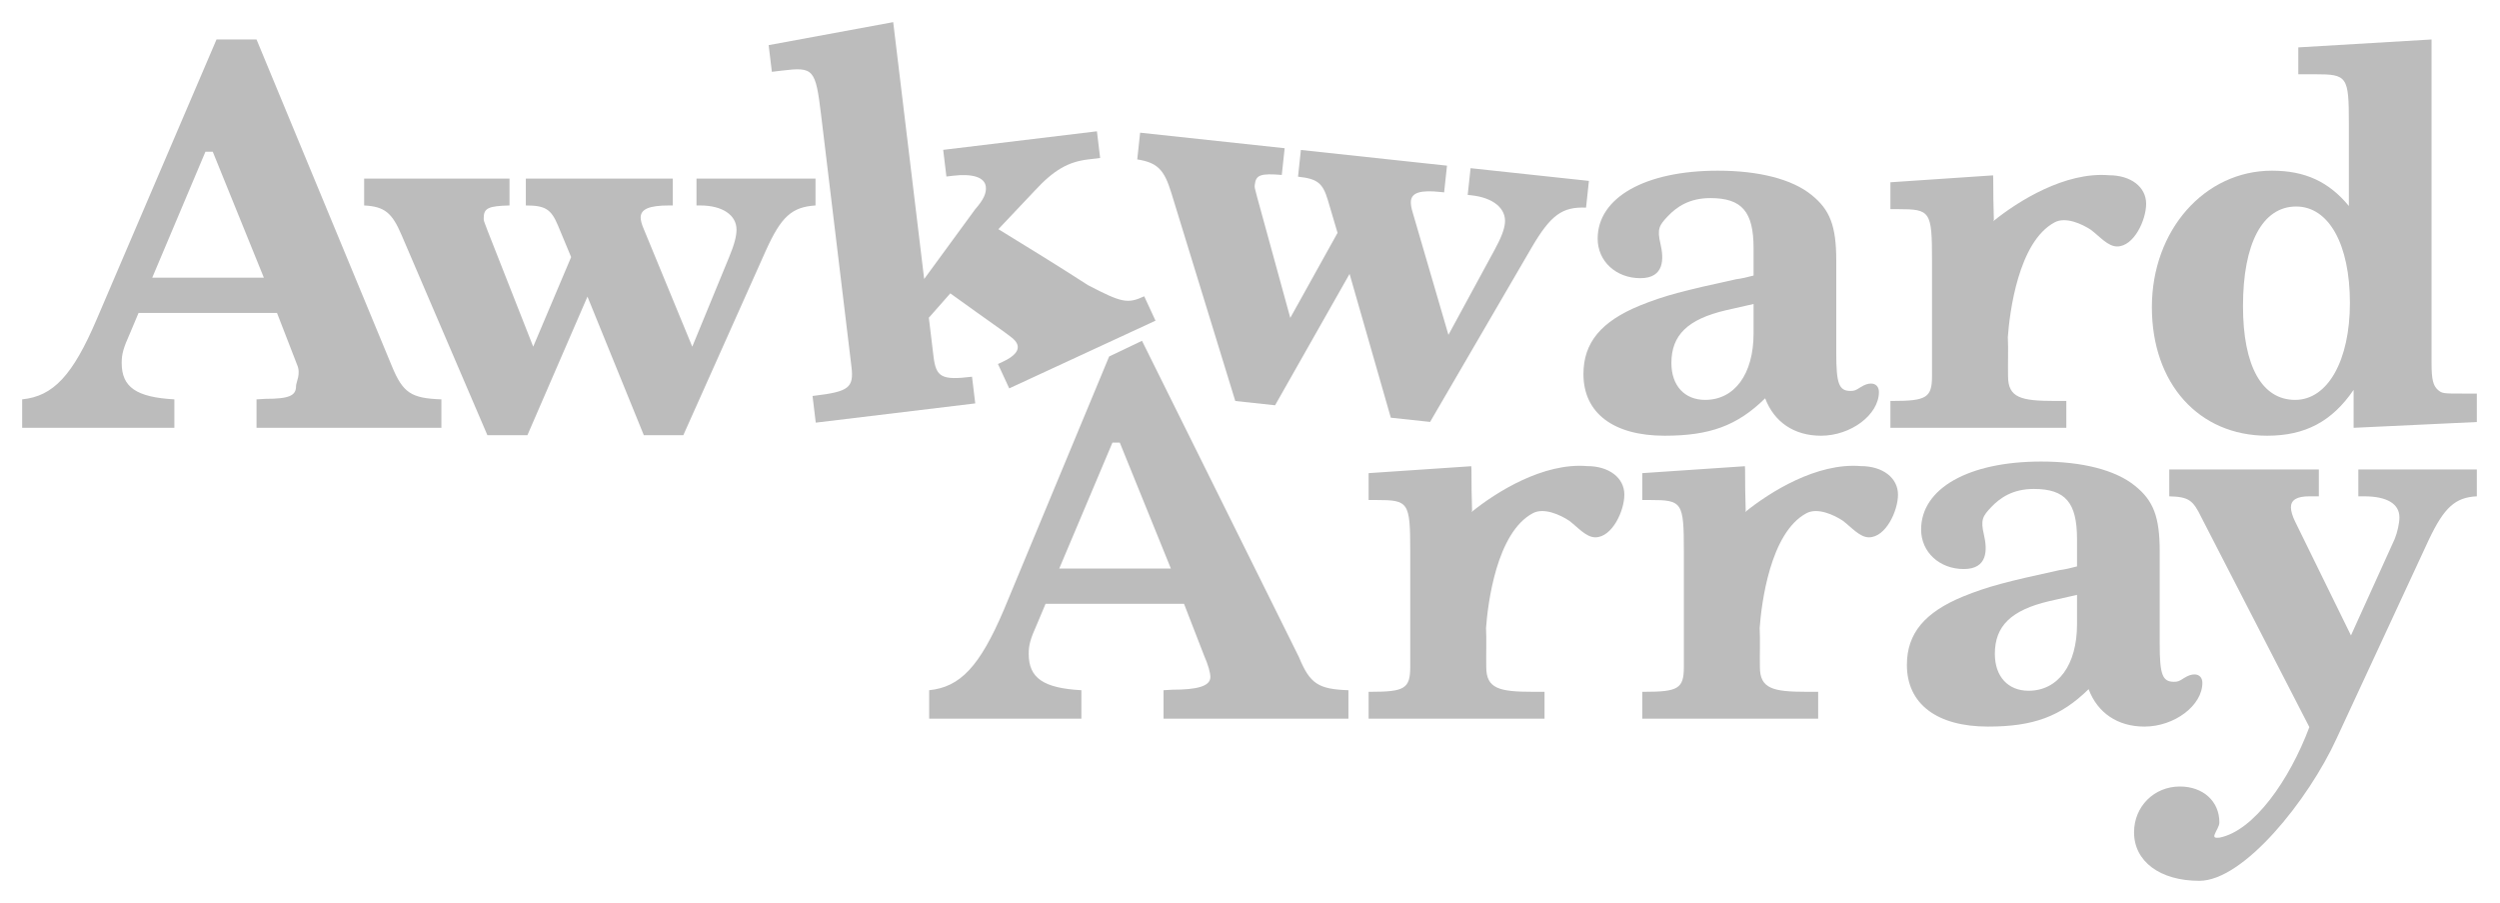
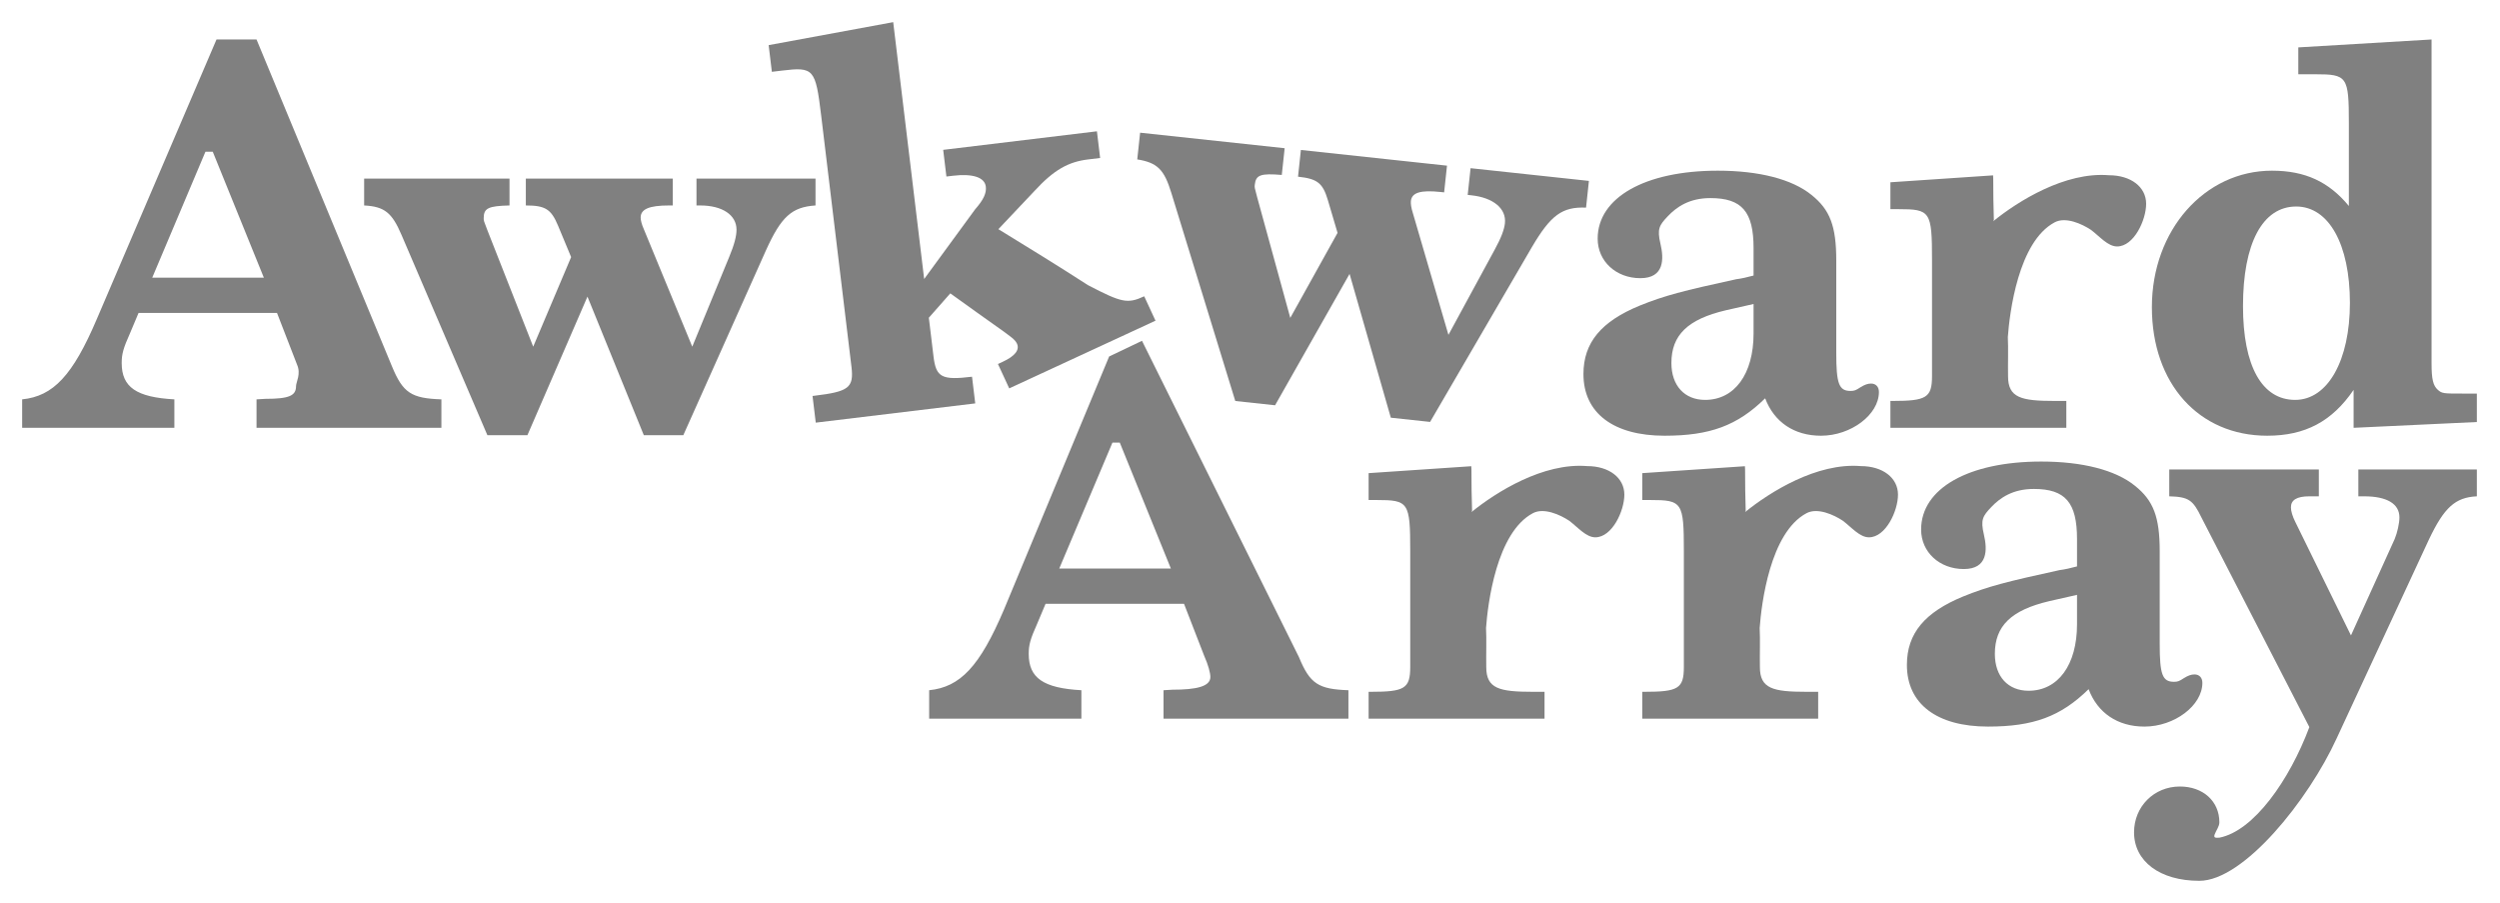
<svg xmlns="http://www.w3.org/2000/svg" width="2256.654" height="815.078" id="svg3377" version="1.1">
  <defs id="defs3379" />
  <g id="layer1" transform="translate(396.7006,-193.4039)">
    <g style="color:#000000;font-style:normal;font-variant:normal;font-weight:bold;font-stretch:normal;font-size:144px;line-height:125%;font-family:'DejaVu Sans';-inkscape-font-specification:'Sans Bold';text-align:center;letter-spacing:0px;word-spacing:0px;text-anchor:middle;display:inline;overflow:visible;visibility:visible;fill:#bcbcbc;fill-opacity:1;fill-rule:nonzero;stroke:none;stroke-width:10;marker:none;enable-background:accumulate" id="text3385">
-       <path d="M -201.197,229.046 -309.163,481.124 c -21.878,51.367 -39.476,69.916 -67.538,72.77 v 25.683 h 137.454 v -25.683 c -34.245,-1.902 -47.562,-10.939 -47.562,-32.818 0,-8.086 1.427,-13.317 7.61,-27.11 l 7.61,-18.074 h 125.035 l 18.074,46.611 c 3.805,8.561 -0.898,15.695 -0.898,19.5 0,8.561 -6.183,11.415 -27.586,11.415 l -8.086,0.476 v 25.683 H 1.893 v -25.683 c -27.11,-0.951 -34.72,-5.707 -44.708,-29.964 L -165.05,229.046 h -36.147 m -3.382,101.307 46.135,113.673 h -100.779 l 48.038,-113.673" style="color:#000000;font-family:'Century Schoolbook L';-inkscape-font-specification:'Century Schoolbook L Bold';display:inline;overflow:visible;visibility:visible;fill:#bcbcbc;fill-opacity:1;fill-rule:nonzero;stroke:none;stroke-width:33.029;marker:none;enable-background:accumulate" id="path3392" />
-       <path d="M 228.436,506.332 184.679,400.269 c -1.902,-4.281 -2.854,-8.086 -2.854,-10.464 0,-7.61 7.61,-10.939 25.683,-10.939 h 3.329 V 354.61 H 78.14 v 24.257 c 17.598,0 22.83,3.329 29.013,18.074 L 119.043,425.477 84.798,506.332 43.42,401.22 c -3.329,-8.561 -3.329,-8.561 -3.329,-10.939 0,-9.037 4.281,-10.939 23.305,-11.415 V 354.61 H -67.876 v 24.257 c 18.549,0.951 25.208,6.659 33.769,26.635 L 43.42,586.236 H 79.567 l 54.221,-125.088 50.891,125.088 h 35.671 l 74.672,-166.943 c 13.793,-30.44 23.305,-39.001 44.708,-40.428 v -24.257 h -107.49 v 24.257 h 3.329 c 19.976,0 32.818,8.561 32.818,21.879 0,5.707 -1.902,13.317 -6.659,24.732 l -33.293,80.855" style="color:#000000;font-family:'Century Schoolbook L';-inkscape-font-specification:'Century Schoolbook L Bold';display:inline;overflow:visible;visibility:visible;fill:#bcbcbc;fill-opacity:1;fill-rule:nonzero;stroke:none;stroke-width:33.029;marker:none;enable-background:accumulate" id="path3394" />
-       <path id="path3396" style="color:#000000;font-family:'Century Schoolbook L';-inkscape-font-specification:'Century Schoolbook L Bold';display:inline;overflow:visible;visibility:visible;fill:#bcbcbc;fill-opacity:1;fill-rule:nonzero;stroke:none;stroke-width:33.029;marker:none;enable-background:accumulate" d="m 409.882,213.404 -112.473,20.751 2.905,24.082 8.972,-1.082 c 28.804,-3.474 30.448,-1.756 35.517,40.27 l 24.717,204.934 2.677,22.193 c 2.278,18.888 -2.574,22.348 -33.267,26.049 l -1.889,0.228 2.905,24.082 144.02,-17.37 -2.905,-24.082 c -27.387,3.303 -32.508,0.567 -34.786,-18.321 l -2.62,-21.721 -1.595,-13.222 19.386,-21.98 c 16.056,11.614 32.212,23.089 48.375,34.554 5.45,4.179 10.005,6.9 11.803,10.785 2.596,5.611 -1.617,11.229 -12.84,16.422 l -4.317,1.997 10.186,22.014 132.087,-61.114 -10.186,-22.014 c -15.108,6.99 -20.391,5.766 -50.768,-10.051 -26.723,-17.256 -53.809,-33.92 -80.93,-50.537 l 32.714,-34.606 c 17.367,-18.862 30.377,-26.18 48.321,-28.344 l 10.861,-1.31 -2.905,-24.082 -138.826,16.744 2.905,24.082 5.666,-0.683 c 17.944,-2.164 28.901,1.305 29.927,9.804 0.683,5.666 -1.939,11.731 -9.527,20.312 l -46.146,63.064 -27.963,-231.849" />
-       <path d="M 911.277,495.668 879.091,385.54 c -1.435,-4.459 -1.974,-8.344 -1.72,-10.708 0.812,-7.566 8.734,-10.064 26.704,-8.135 l 3.31,0.355 2.589,-24.118 -131.94,-14.164 -2.589,24.118 c 17.497,1.878 22.344,5.747 26.918,21.067 l 8.776,29.643 -42.68,76.738 -29.923,-108.928 c -2.397,-8.868 -2.397,-8.868 -2.143,-11.232 0.965,-8.985 5.424,-10.42 24.391,-8.862 l 2.589,-24.118 -130.521,-14.012 -2.589,24.118 c 18.342,2.926 24.353,9.311 30.733,30.087 l 57.791,187.978 35.941,3.858 67.263,-118.586 37.248,129.806 35.468,3.808 92.066,-158.018 c 16.963,-28.793 27.335,-36.29 48.768,-35.424 l 2.589,-24.118 -106.876,-11.474 -2.589,24.118 3.31,0.355 c 19.862,2.132 31.716,12.015 30.295,25.257 -0.609,5.675 -3.313,13.038 -9.261,23.88 l -41.734,76.84" style="color:#000000;font-family:'Century Schoolbook L';-inkscape-font-specification:'Century Schoolbook L Bold';display:inline;overflow:visible;visibility:visible;fill:#bcbcbc;fill-opacity:1;fill-rule:nonzero;stroke:none;stroke-width:33.029;marker:none;enable-background:accumulate" id="path3398" />
-       <path d="m 1799.05,229.046 -120.332,7.134 v 24.257 h 15.22 c 29.013,0 30.44,1.903 30.44,44.233 v 74.672 c -18.074,-21.878 -39.477,-31.867 -69.441,-31.867 -60.879,0 -108.441,53.745 -108.441,123.186 0,68.965 42.33,116.051 104.161,116.051 34.245,0 58.501,-12.842 78.002,-41.379 v 34.245 l 111.295,-5.232 v -25.683 h -12.842 c -17.122,0 -18.549,0 -22.354,-3.329 -4.281,-3.805 -5.707,-9.512 -5.707,-23.781 V 229.046 m -122.234,150.772 c 29.488,0 48.513,34.245 48.513,87.038 0,51.843 -19.976,87.514 -49.465,87.514 -29.964,0 -47.086,-30.44 -47.086,-84.66 0,-56.599 17.598,-89.892 48.038,-89.892" style="color:#000000;font-family:'Century Schoolbook L';-inkscape-font-specification:'Century Schoolbook L Bold';display:inline;overflow:visible;visibility:visible;fill:#bcbcbc;fill-opacity:1;fill-rule:nonzero;stroke:none;stroke-width:33.029;marker:none;enable-background:accumulate" id="path3404" />
-       <path d="m 509.896,743.673 c -21.878,51.367 -39.476,69.916 -67.538,72.77 v 25.683 H 579.812 v -25.683 c -34.245,-1.902 -47.562,-10.939 -47.562,-32.818 0,-8.086 1.427,-13.317 7.61,-27.11 l 7.61,-18.074 h 125.035 l 18.074,46.611 c 3.805,8.561 5.707,15.695 5.707,19.5 0,8.561 -12.789,11.415 -34.192,11.415 l -8.086,0.476 v 25.683 h 166.943 v -25.683 c -27.11,-0.951 -34.72,-5.707 -44.708,-29.964 L 634.546,501.031 604.886,515.186 m 9.594,77.715 46.135,113.673 H 559.836 l 48.038,-113.673" style="color:#000000;font-family:'Century Schoolbook L';-inkscape-font-specification:'Century Schoolbook L Bold';display:inline;overflow:visible;visibility:visible;fill:#bcbcbc;fill-opacity:1;fill-rule:nonzero;stroke:none;stroke-width:33.029;marker:none;enable-background:accumulate" id="path3406" />
-       <path d="m 1553.566,690.879 c 0,-30.915 -5.707,-45.66 -22.354,-58.977 -17.598,-14.269 -47.562,-21.878 -84.66,-21.878 -65.635,0 -108.441,24.257 -108.441,61.355 0,20.452 16.647,35.671 38.525,35.671 21.878,0 21.344,-17.567 18.179,-31.052 -3.165,-13.485 -1.121,-16.705 6.755,-24.979 7.876,-8.274 19.299,-16.262 38.324,-16.262 28.537,0 39.001,12.366 39.001,45.184 v 24.732 c -5.232,1.427 -11.415,2.854 -15.695,3.329 -48.038,10.464 -64.684,14.744 -87.039,23.781 -34.72,14.269 -50.891,33.293 -50.891,61.831 0,35.196 27.11,55.648 73.246,55.648 40.903,0 65.635,-9.037 90.843,-33.769 8.085,21.403 26.159,33.769 50.416,33.769 27.11,0 52.318,-19.025 52.318,-39.476 0,-4.756 -2.854,-7.61 -7.134,-7.61 -2.854,0 -5.707,0.951 -9.512,3.329 -4.281,2.854 -5.707,3.329 -9.037,3.329 -10.464,0 -12.842,-6.659 -12.842,-34.245 v -83.709 m -74.672,39.476 V 756.99 c 0,36.623 -17.122,59.928 -43.757,59.928 -18.549,0 -30.44,-12.842 -30.44,-33.293 0,-25.208 14.744,-39.476 48.989,-47.562 l 25.208,-5.707" style="color:#000000;font-family:'Century Schoolbook L';-inkscape-font-specification:'Century Schoolbook L Bold';display:inline;overflow:visible;visibility:visible;fill:#bcbcbc;fill-opacity:1;fill-rule:nonzero;stroke:none;stroke-width:33.029;marker:none;enable-background:accumulate" id="path3412" />
-       <path d="M 1726.28,766.978 1675.864,664.244 c -2.378,-4.756 -3.805,-9.512 -3.805,-12.842 0,-6.659 5.232,-9.988 16.647,-9.988 h 8.561 v -24.257 h -135.076 v 24.257 c 17.598,0.476 21.403,3.329 29.013,19.025 l 97.502,189.297 c -17.972,47.911 -50.156,93.76 -81.261,99.798 -2.378,0 -5.606,0.8 -4.281,-2.854 1.326,-3.654 4.277,-7.232 4.281,-10.992 0.02,-19.025 -14.744,-32.342 -35.672,-32.342 -23.305,0 -41.379,18.074 -41.379,41.379 0,26.159 23.305,43.757 58.977,43.757 39.952,0 98.383,-72.635 124.067,-128.758 l 83.234,-179.309 c 13.793,-29.013 23.781,-38.05 43.281,-39.001 v -24.257 h -107.014 v 24.257 h 5.232 c 20.452,0 31.866,6.659 31.866,19.025 0,5.232 -1.902,13.793 -4.28,19.5 l -39.477,87.038" style="color:#000000;font-family:'Century Schoolbook L';-inkscape-font-specification:'Century Schoolbook L Bold';display:inline;overflow:visible;visibility:visible;fill:#bcbcbc;fill-opacity:1;fill-rule:nonzero;stroke:none;stroke-width:33.029;marker:none;enable-background:accumulate" id="path3414" />
-       <g style="color:#000000;font-weight:normal;font-size:139.291px;line-height:125%;font-family:'Liberation Serif';-inkscape-font-specification:'Liberation Serif';display:inline;overflow:visible;visibility:visible;fill:#bcbcbc;fill-opacity:1;fill-rule:nonzero;stroke:none;stroke-width:10;marker:none;enable-background:accumulate" id="text2999" transform="matrix(3.302916,0,0,3.302916,-259.6662,-916.1037)">
-         <path id="path3007" style="color:#000000;font-family:'URW Bookman L';-inkscape-font-specification:'URW Bookman L';display:inline;overflow:visible;visibility:visible;fill:#bcbcbc;fill-opacity:1;fill-rule:nonzero;stroke:none;stroke-width:10;marker:none;enable-background:accumulate" d="m 435.577,463.331 -28.071,1.892 v 7.344 h 2.16 c 8.784,0 9.216,0.576 9.216,13.968 v 25.056 6.624 c 0,5.904 -1.584,6.768 -10.8,6.768 h -0.576 v 7.344 h 48.096 v -7.344 h -3.168 c -9.216,0 -12.764,-0.864 -12.764,-6.768 -0.066,-3.505 0.102,-7.426 -0.061,-10.678 0.481,-6.582 2.838,-26.075 12.815,-31.372 2.995,-1.59 7.45,0.418 9.957,2.089 2.368,1.811 4.597,4.507 7.104,4.507 4.597,0 7.94,-7.204 7.94,-11.661 0,-4.597 -4.179,-7.8 -10.168,-7.8 -12.014,-0.993 -24.882,7.092 -31.647,12.575 l 0.18,-0.358 c -0.124,-3.75 -0.171,-7.515 -0.171,-11.302" />
+       <path d="M -201.197,229.046 -309.163,481.124 c -21.878,51.367 -39.476,69.916 -67.538,72.77 v 25.683 h 137.454 v -25.683 c -34.245,-1.902 -47.562,-10.939 -47.562,-32.818 0,-8.086 1.427,-13.317 7.61,-27.11 l 7.61,-18.074 h 125.035 l 18.074,46.611 c 3.805,8.561 -0.898,15.695 -0.898,19.5 0,8.561 -6.183,11.415 -27.586,11.415 l -8.086,0.476 v 25.683 H 1.893 v -25.683 c -27.11,-0.951 -34.72,-5.707 -44.708,-29.964 L -165.05,229.046 h -36.147 m -3.382,101.307 46.135,113.673 h -100.779 l 48.038,-113.673" style="color:#000000;font-family:'Century Schoolbook L';-inkscape-font-specification:'Century Schoolbook L Bold';display:inline;overflow:visible;visibility:visible;fill:#808080;fill-opacity:1;fill-rule:nonzero;stroke:none;stroke-width:33.029;marker:none;enable-background:accumulate" id="path3392" />
+       <path d="M 228.436,506.332 184.679,400.269 c -1.902,-4.281 -2.854,-8.086 -2.854,-10.464 0,-7.61 7.61,-10.939 25.683,-10.939 h 3.329 V 354.61 H 78.14 v 24.257 c 17.598,0 22.83,3.329 29.013,18.074 L 119.043,425.477 84.798,506.332 43.42,401.22 c -3.329,-8.561 -3.329,-8.561 -3.329,-10.939 0,-9.037 4.281,-10.939 23.305,-11.415 V 354.61 H -67.876 v 24.257 c 18.549,0.951 25.208,6.659 33.769,26.635 L 43.42,586.236 H 79.567 l 54.221,-125.088 50.891,125.088 h 35.671 l 74.672,-166.943 c 13.793,-30.44 23.305,-39.001 44.708,-40.428 v -24.257 h -107.49 v 24.257 h 3.329 c 19.976,0 32.818,8.561 32.818,21.879 0,5.707 -1.902,13.317 -6.659,24.732 l -33.293,80.855" style="color:#000000;font-family:'Century Schoolbook L';-inkscape-font-specification:'Century Schoolbook L Bold';display:inline;overflow:visible;visibility:visible;fill:#808080;fill-opacity:1;fill-rule:nonzero;stroke:none;stroke-width:33.029;marker:none;enable-background:accumulate" id="path3394" />
+       <path id="path3396" style="color:#000000;font-family:'Century Schoolbook L';-inkscape-font-specification:'Century Schoolbook L Bold';display:inline;overflow:visible;visibility:visible;fill:#808080;fill-opacity:1;fill-rule:nonzero;stroke:none;stroke-width:33.029;marker:none;enable-background:accumulate" d="m 409.882,213.404 -112.473,20.751 2.905,24.082 8.972,-1.082 c 28.804,-3.474 30.448,-1.756 35.517,40.27 l 24.717,204.934 2.677,22.193 c 2.278,18.888 -2.574,22.348 -33.267,26.049 l -1.889,0.228 2.905,24.082 144.02,-17.37 -2.905,-24.082 c -27.387,3.303 -32.508,0.567 -34.786,-18.321 l -2.62,-21.721 -1.595,-13.222 19.386,-21.98 c 16.056,11.614 32.212,23.089 48.375,34.554 5.45,4.179 10.005,6.9 11.803,10.785 2.596,5.611 -1.617,11.229 -12.84,16.422 l -4.317,1.997 10.186,22.014 132.087,-61.114 -10.186,-22.014 c -15.108,6.99 -20.391,5.766 -50.768,-10.051 -26.723,-17.256 -53.809,-33.92 -80.93,-50.537 l 32.714,-34.606 c 17.367,-18.862 30.377,-26.18 48.321,-28.344 l 10.861,-1.31 -2.905,-24.082 -138.826,16.744 2.905,24.082 5.666,-0.683 c 17.944,-2.164 28.901,1.305 29.927,9.804 0.683,5.666 -1.939,11.731 -9.527,20.312 l -46.146,63.064 -27.963,-231.849" />
+       <path d="M 911.277,495.668 879.091,385.54 c -1.435,-4.459 -1.974,-8.344 -1.72,-10.708 0.812,-7.566 8.734,-10.064 26.704,-8.135 l 3.31,0.355 2.589,-24.118 -131.94,-14.164 -2.589,24.118 c 17.497,1.878 22.344,5.747 26.918,21.067 l 8.776,29.643 -42.68,76.738 -29.923,-108.928 c -2.397,-8.868 -2.397,-8.868 -2.143,-11.232 0.965,-8.985 5.424,-10.42 24.391,-8.862 l 2.589,-24.118 -130.521,-14.012 -2.589,24.118 c 18.342,2.926 24.353,9.311 30.733,30.087 l 57.791,187.978 35.941,3.858 67.263,-118.586 37.248,129.806 35.468,3.808 92.066,-158.018 c 16.963,-28.793 27.335,-36.29 48.768,-35.424 l 2.589,-24.118 -106.876,-11.474 -2.589,24.118 3.31,0.355 c 19.862,2.132 31.716,12.015 30.295,25.257 -0.609,5.675 -3.313,13.038 -9.261,23.88 l -41.734,76.84" style="color:#000000;font-family:'Century Schoolbook L';-inkscape-font-specification:'Century Schoolbook L Bold';display:inline;overflow:visible;visibility:visible;fill:#808080;fill-opacity:1;fill-rule:nonzero;stroke:none;stroke-width:33.029;marker:none;enable-background:accumulate" id="path3398" />
+       <path d="m 1799.05,229.046 -120.332,7.134 v 24.257 h 15.22 c 29.013,0 30.44,1.903 30.44,44.233 v 74.672 c -18.074,-21.878 -39.477,-31.867 -69.441,-31.867 -60.879,0 -108.441,53.745 -108.441,123.186 0,68.965 42.33,116.051 104.161,116.051 34.245,0 58.501,-12.842 78.002,-41.379 v 34.245 l 111.295,-5.232 v -25.683 h -12.842 c -17.122,0 -18.549,0 -22.354,-3.329 -4.281,-3.805 -5.707,-9.512 -5.707,-23.781 V 229.046 m -122.234,150.772 c 29.488,0 48.513,34.245 48.513,87.038 0,51.843 -19.976,87.514 -49.465,87.514 -29.964,0 -47.086,-30.44 -47.086,-84.66 0,-56.599 17.598,-89.892 48.038,-89.892" style="color:#000000;font-family:'Century Schoolbook L';-inkscape-font-specification:'Century Schoolbook L Bold';display:inline;overflow:visible;visibility:visible;fill:#808080;fill-opacity:1;fill-rule:nonzero;stroke:none;stroke-width:33.029;marker:none;enable-background:accumulate" id="path3404" />
+       <path d="m 509.896,743.673 c -21.878,51.367 -39.476,69.916 -67.538,72.77 v 25.683 H 579.812 v -25.683 c -34.245,-1.902 -47.562,-10.939 -47.562,-32.818 0,-8.086 1.427,-13.317 7.61,-27.11 l 7.61,-18.074 h 125.035 l 18.074,46.611 c 3.805,8.561 5.707,15.695 5.707,19.5 0,8.561 -12.789,11.415 -34.192,11.415 l -8.086,0.476 v 25.683 h 166.943 v -25.683 c -27.11,-0.951 -34.72,-5.707 -44.708,-29.964 L 634.546,501.031 604.886,515.186 m 9.594,77.715 46.135,113.673 H 559.836 l 48.038,-113.673" style="color:#000000;font-family:'Century Schoolbook L';-inkscape-font-specification:'Century Schoolbook L Bold';display:inline;overflow:visible;visibility:visible;fill:#808080;fill-opacity:1;fill-rule:nonzero;stroke:none;stroke-width:33.029;marker:none;enable-background:accumulate" id="path3406" />
+       <path d="m 1553.566,690.879 c 0,-30.915 -5.707,-45.66 -22.354,-58.977 -17.598,-14.269 -47.562,-21.878 -84.66,-21.878 -65.635,0 -108.441,24.257 -108.441,61.355 0,20.452 16.647,35.671 38.525,35.671 21.878,0 21.344,-17.567 18.179,-31.052 -3.165,-13.485 -1.121,-16.705 6.755,-24.979 7.876,-8.274 19.299,-16.262 38.324,-16.262 28.537,0 39.001,12.366 39.001,45.184 v 24.732 c -5.232,1.427 -11.415,2.854 -15.695,3.329 -48.038,10.464 -64.684,14.744 -87.039,23.781 -34.72,14.269 -50.891,33.293 -50.891,61.831 0,35.196 27.11,55.648 73.246,55.648 40.903,0 65.635,-9.037 90.843,-33.769 8.085,21.403 26.159,33.769 50.416,33.769 27.11,0 52.318,-19.025 52.318,-39.476 0,-4.756 -2.854,-7.61 -7.134,-7.61 -2.854,0 -5.707,0.951 -9.512,3.329 -4.281,2.854 -5.707,3.329 -9.037,3.329 -10.464,0 -12.842,-6.659 -12.842,-34.245 v -83.709 m -74.672,39.476 V 756.99 c 0,36.623 -17.122,59.928 -43.757,59.928 -18.549,0 -30.44,-12.842 -30.44,-33.293 0,-25.208 14.744,-39.476 48.989,-47.562 l 25.208,-5.707" style="color:#000000;font-family:'Century Schoolbook L';-inkscape-font-specification:'Century Schoolbook L Bold';display:inline;overflow:visible;visibility:visible;fill:#808080;fill-opacity:1;fill-rule:nonzero;stroke:none;stroke-width:33.029;marker:none;enable-background:accumulate" id="path3412" />
+       <path d="M 1726.28,766.978 1675.864,664.244 c -2.378,-4.756 -3.805,-9.512 -3.805,-12.842 0,-6.659 5.232,-9.988 16.647,-9.988 h 8.561 v -24.257 h -135.076 v 24.257 c 17.598,0.476 21.403,3.329 29.013,19.025 l 97.502,189.297 c -17.972,47.911 -50.156,93.76 -81.261,99.798 -2.378,0 -5.606,0.8 -4.281,-2.854 1.326,-3.654 4.277,-7.232 4.281,-10.992 0.02,-19.025 -14.744,-32.342 -35.672,-32.342 -23.305,0 -41.379,18.074 -41.379,41.379 0,26.159 23.305,43.757 58.977,43.757 39.952,0 98.383,-72.635 124.067,-128.758 l 83.234,-179.309 c 13.793,-29.013 23.781,-38.05 43.281,-39.001 v -24.257 h -107.014 v 24.257 h 5.232 c 20.452,0 31.866,6.659 31.866,19.025 0,5.232 -1.902,13.793 -4.28,19.5 l -39.477,87.038" style="color:#000000;font-family:'Century Schoolbook L';-inkscape-font-specification:'Century Schoolbook L Bold';display:inline;overflow:visible;visibility:visible;fill:#808080;fill-opacity:1;fill-rule:nonzero;stroke:none;stroke-width:33.029;marker:none;enable-background:accumulate" id="path3414" />
+       <g style="color:#000000;font-weight:normal;font-size:139.291px;line-height:125%;font-family:'Liberation Serif';-inkscape-font-specification:'Liberation Serif';display:inline;overflow:visible;visibility:visible;fill:#808080;fill-opacity:1;fill-rule:nonzero;stroke:none;stroke-width:10;marker:none;enable-background:accumulate" id="text2999" transform="matrix(3.302916,0,0,3.302916,-259.6662,-916.1037)">
+         <path id="path3007" style="color:#000000;font-family:'URW Bookman L';-inkscape-font-specification:'URW Bookman L';display:inline;overflow:visible;visibility:visible;fill:#808080;fill-opacity:1;fill-rule:nonzero;stroke:none;stroke-width:10;marker:none;enable-background:accumulate" d="m 435.577,463.331 -28.071,1.892 v 7.344 h 2.16 c 8.784,0 9.216,0.576 9.216,13.968 v 25.056 6.624 c 0,5.904 -1.584,6.768 -10.8,6.768 h -0.576 v 7.344 h 48.096 v -7.344 h -3.168 c -9.216,0 -12.764,-0.864 -12.764,-6.768 -0.066,-3.505 0.102,-7.426 -0.061,-10.678 0.481,-6.582 2.838,-26.075 12.815,-31.372 2.995,-1.59 7.45,0.418 9.957,2.089 2.368,1.811 4.597,4.507 7.104,4.507 4.597,0 7.94,-7.204 7.94,-11.661 0,-4.597 -4.179,-7.8 -10.168,-7.8 -12.014,-0.993 -24.882,7.092 -31.647,12.575 l 0.18,-0.358 c -0.124,-3.75 -0.171,-7.515 -0.171,-11.302" />
      </g>
-       <g transform="matrix(3.302916,0,0,3.302916,-506.765,-916.1037)" id="g3029" style="color:#000000;font-weight:normal;font-size:139.291px;line-height:125%;font-family:'Liberation Serif';-inkscape-font-specification:'Liberation Serif';display:inline;overflow:visible;visibility:visible;fill:#bcbcbc;fill-opacity:1;fill-rule:nonzero;stroke:none;stroke-width:10;marker:none;enable-background:accumulate">
-         <path d="m 435.577,463.331 -28.071,1.892 v 7.344 h 2.16 c 8.784,0 9.216,0.576 9.216,13.968 v 25.056 6.624 c 0,5.904 -1.584,6.768 -10.8,6.768 h -0.576 v 7.344 h 48.096 v -7.344 h -3.168 c -9.216,0 -12.764,-0.864 -12.764,-6.768 -0.066,-3.505 0.102,-7.426 -0.061,-10.678 0.481,-6.582 2.838,-26.075 12.815,-31.372 2.995,-1.59 7.45,0.418 9.957,2.089 2.368,1.811 4.597,4.507 7.104,4.507 4.597,0 7.94,-7.204 7.94,-11.661 0,-4.597 -4.179,-7.8 -10.168,-7.8 -12.014,-0.993 -24.882,7.092 -31.647,12.575 l 0.18,-0.358 c -0.124,-3.75 -0.171,-7.515 -0.171,-11.302" style="color:#000000;font-family:'URW Bookman L';-inkscape-font-specification:'URW Bookman L';display:inline;overflow:visible;visibility:visible;fill:#bcbcbc;fill-opacity:1;fill-rule:nonzero;stroke:none;stroke-width:10;marker:none;enable-background:accumulate" id="path3031" />
+       <g transform="matrix(3.302916,0,0,3.302916,-506.765,-916.1037)" id="g3029" style="color:#000000;font-weight:normal;font-size:139.291px;line-height:125%;font-family:'Liberation Serif';-inkscape-font-specification:'Liberation Serif';display:inline;overflow:visible;visibility:visible;fill:#808080;fill-opacity:1;fill-rule:nonzero;stroke:none;stroke-width:10;marker:none;enable-background:accumulate">
+         <path d="m 435.577,463.331 -28.071,1.892 v 7.344 h 2.16 c 8.784,0 9.216,0.576 9.216,13.968 v 25.056 6.624 c 0,5.904 -1.584,6.768 -10.8,6.768 h -0.576 v 7.344 h 48.096 v -7.344 h -3.168 c -9.216,0 -12.764,-0.864 -12.764,-6.768 -0.066,-3.505 0.102,-7.426 -0.061,-10.678 0.481,-6.582 2.838,-26.075 12.815,-31.372 2.995,-1.59 7.45,0.418 9.957,2.089 2.368,1.811 4.597,4.507 7.104,4.507 4.597,0 7.94,-7.204 7.94,-11.661 0,-4.597 -4.179,-7.8 -10.168,-7.8 -12.014,-0.993 -24.882,7.092 -31.647,12.575 l 0.18,-0.358 c -0.124,-3.75 -0.171,-7.515 -0.171,-11.302" style="color:#000000;font-family:'URW Bookman L';-inkscape-font-specification:'URW Bookman L';display:inline;overflow:visible;visibility:visible;fill:#808080;fill-opacity:1;fill-rule:nonzero;stroke:none;stroke-width:10;marker:none;enable-background:accumulate" id="path3031" />
      </g>
-       <g transform="matrix(3.302916,0,0,3.302916,-35.57782,-1178.652)" id="g3033" style="color:#000000;font-weight:normal;font-size:139.291px;line-height:125%;font-family:'Liberation Serif';-inkscape-font-specification:'Liberation Serif';display:inline;overflow:visible;visibility:visible;fill:#bcbcbc;fill-opacity:1;fill-rule:nonzero;stroke:none;stroke-width:10;marker:none;enable-background:accumulate">
-         <path d="m 435.577,463.331 -28.071,1.892 v 7.344 h 2.16 c 8.784,0 9.216,0.576 9.216,13.968 v 25.056 6.624 c 0,5.904 -1.584,6.768 -10.8,6.768 h -0.576 v 7.344 h 48.096 v -7.344 h -3.168 c -9.216,0 -12.764,-0.864 -12.764,-6.768 -0.066,-3.505 0.102,-7.426 -0.061,-10.678 0.481,-6.582 2.838,-26.075 12.815,-31.372 2.995,-1.59 7.45,0.418 9.957,2.089 2.368,1.811 4.597,4.507 7.104,4.507 4.597,0 7.94,-7.204 7.94,-11.661 0,-4.597 -4.179,-7.8 -10.168,-7.8 -12.014,-0.993 -24.882,7.092 -31.647,12.575 l 0.18,-0.358 c -0.124,-3.75 -0.171,-7.515 -0.171,-11.302" style="color:#000000;font-family:'URW Bookman L';-inkscape-font-specification:'URW Bookman L';display:inline;overflow:visible;visibility:visible;fill:#bcbcbc;fill-opacity:1;fill-rule:nonzero;stroke:none;stroke-width:10;marker:none;enable-background:accumulate" id="path3035" />
+       <g transform="matrix(3.302916,0,0,3.302916,-35.57782,-1178.652)" id="g3033" style="color:#000000;font-weight:normal;font-size:139.291px;line-height:125%;font-family:'Liberation Serif';-inkscape-font-specification:'Liberation Serif';display:inline;overflow:visible;visibility:visible;fill:#808080;fill-opacity:1;fill-rule:nonzero;stroke:none;stroke-width:10;marker:none;enable-background:accumulate">
+         <path d="m 435.577,463.331 -28.071,1.892 v 7.344 h 2.16 c 8.784,0 9.216,0.576 9.216,13.968 v 25.056 6.624 c 0,5.904 -1.584,6.768 -10.8,6.768 h -0.576 v 7.344 h 48.096 v -7.344 h -3.168 c -9.216,0 -12.764,-0.864 -12.764,-6.768 -0.066,-3.505 0.102,-7.426 -0.061,-10.678 0.481,-6.582 2.838,-26.075 12.815,-31.372 2.995,-1.59 7.45,0.418 9.957,2.089 2.368,1.811 4.597,4.507 7.104,4.507 4.597,0 7.94,-7.204 7.94,-11.661 0,-4.597 -4.179,-7.8 -10.168,-7.8 -12.014,-0.993 -24.882,7.092 -31.647,12.575 l 0.18,-0.358 c -0.124,-3.75 -0.171,-7.515 -0.171,-11.302" style="color:#000000;font-family:'URW Bookman L';-inkscape-font-specification:'URW Bookman L';display:inline;overflow:visible;visibility:visible;fill:#808080;fill-opacity:1;fill-rule:nonzero;stroke:none;stroke-width:10;marker:none;enable-background:accumulate" id="path3035" />
      </g>
-       <path id="path3037" style="color:#000000;font-family:'Century Schoolbook L';-inkscape-font-specification:'Century Schoolbook L Bold';display:inline;overflow:visible;visibility:visible;fill:#bcbcbc;fill-opacity:1;fill-rule:nonzero;stroke:none;stroke-width:33.029;marker:none;enable-background:accumulate" d="m 1261.482,428.331 c 0,-30.915 -5.707,-45.66 -22.354,-58.977 -17.598,-14.269 -47.562,-21.879 -84.66,-21.879 -65.635,0 -108.441,24.257 -108.441,61.355 0,20.452 16.647,35.671 38.525,35.671 21.878,0 21.344,-17.567 18.179,-31.052 -3.165,-13.485 -1.121,-16.705 6.755,-24.979 7.876,-8.274 19.299,-16.262 38.324,-16.262 28.537,0 39.001,12.366 39.001,45.184 v 24.732 c -5.232,1.427 -11.415,2.854 -15.695,3.329 -48.038,10.464 -64.684,14.744 -87.039,23.781 -34.72,14.269 -50.891,33.293 -50.891,61.831 0,35.196 27.11,55.648 73.246,55.648 40.903,0 65.635,-9.037 90.843,-33.769 8.086,21.403 26.159,33.769 50.416,33.769 27.11,0 52.318,-19.025 52.318,-39.476 0,-4.756 -2.854,-7.61 -7.134,-7.61 -2.854,0 -5.707,0.951 -9.512,3.329 -4.28,2.854 -5.707,3.329 -9.037,3.329 -10.464,0 -12.842,-6.659 -12.842,-34.245 v -83.709 m -74.672,39.476 v 26.635 c 0,36.623 -17.122,59.928 -43.757,59.928 -18.549,0 -30.44,-12.842 -30.44,-33.293 0,-25.208 14.744,-39.476 48.989,-47.562 l 25.208,-5.707" />
+       <path id="path3037" style="color:#000000;font-family:'Century Schoolbook L';-inkscape-font-specification:'Century Schoolbook L Bold';display:inline;overflow:visible;visibility:visible;fill:#808080;fill-opacity:1;fill-rule:nonzero;stroke:none;stroke-width:33.029;marker:none;enable-background:accumulate" d="m 1261.482,428.331 c 0,-30.915 -5.707,-45.66 -22.354,-58.977 -17.598,-14.269 -47.562,-21.879 -84.66,-21.879 -65.635,0 -108.441,24.257 -108.441,61.355 0,20.452 16.647,35.671 38.525,35.671 21.878,0 21.344,-17.567 18.179,-31.052 -3.165,-13.485 -1.121,-16.705 6.755,-24.979 7.876,-8.274 19.299,-16.262 38.324,-16.262 28.537,0 39.001,12.366 39.001,45.184 v 24.732 c -5.232,1.427 -11.415,2.854 -15.695,3.329 -48.038,10.464 -64.684,14.744 -87.039,23.781 -34.72,14.269 -50.891,33.293 -50.891,61.831 0,35.196 27.11,55.648 73.246,55.648 40.903,0 65.635,-9.037 90.843,-33.769 8.086,21.403 26.159,33.769 50.416,33.769 27.11,0 52.318,-19.025 52.318,-39.476 0,-4.756 -2.854,-7.61 -7.134,-7.61 -2.854,0 -5.707,0.951 -9.512,3.329 -4.28,2.854 -5.707,3.329 -9.037,3.329 -10.464,0 -12.842,-6.659 -12.842,-34.245 v -83.709 m -74.672,39.476 v 26.635 c 0,36.623 -17.122,59.928 -43.757,59.928 -18.549,0 -30.44,-12.842 -30.44,-33.293 0,-25.208 14.744,-39.476 48.989,-47.562 l 25.208,-5.707" />
    </g>
  </g>
</svg>
